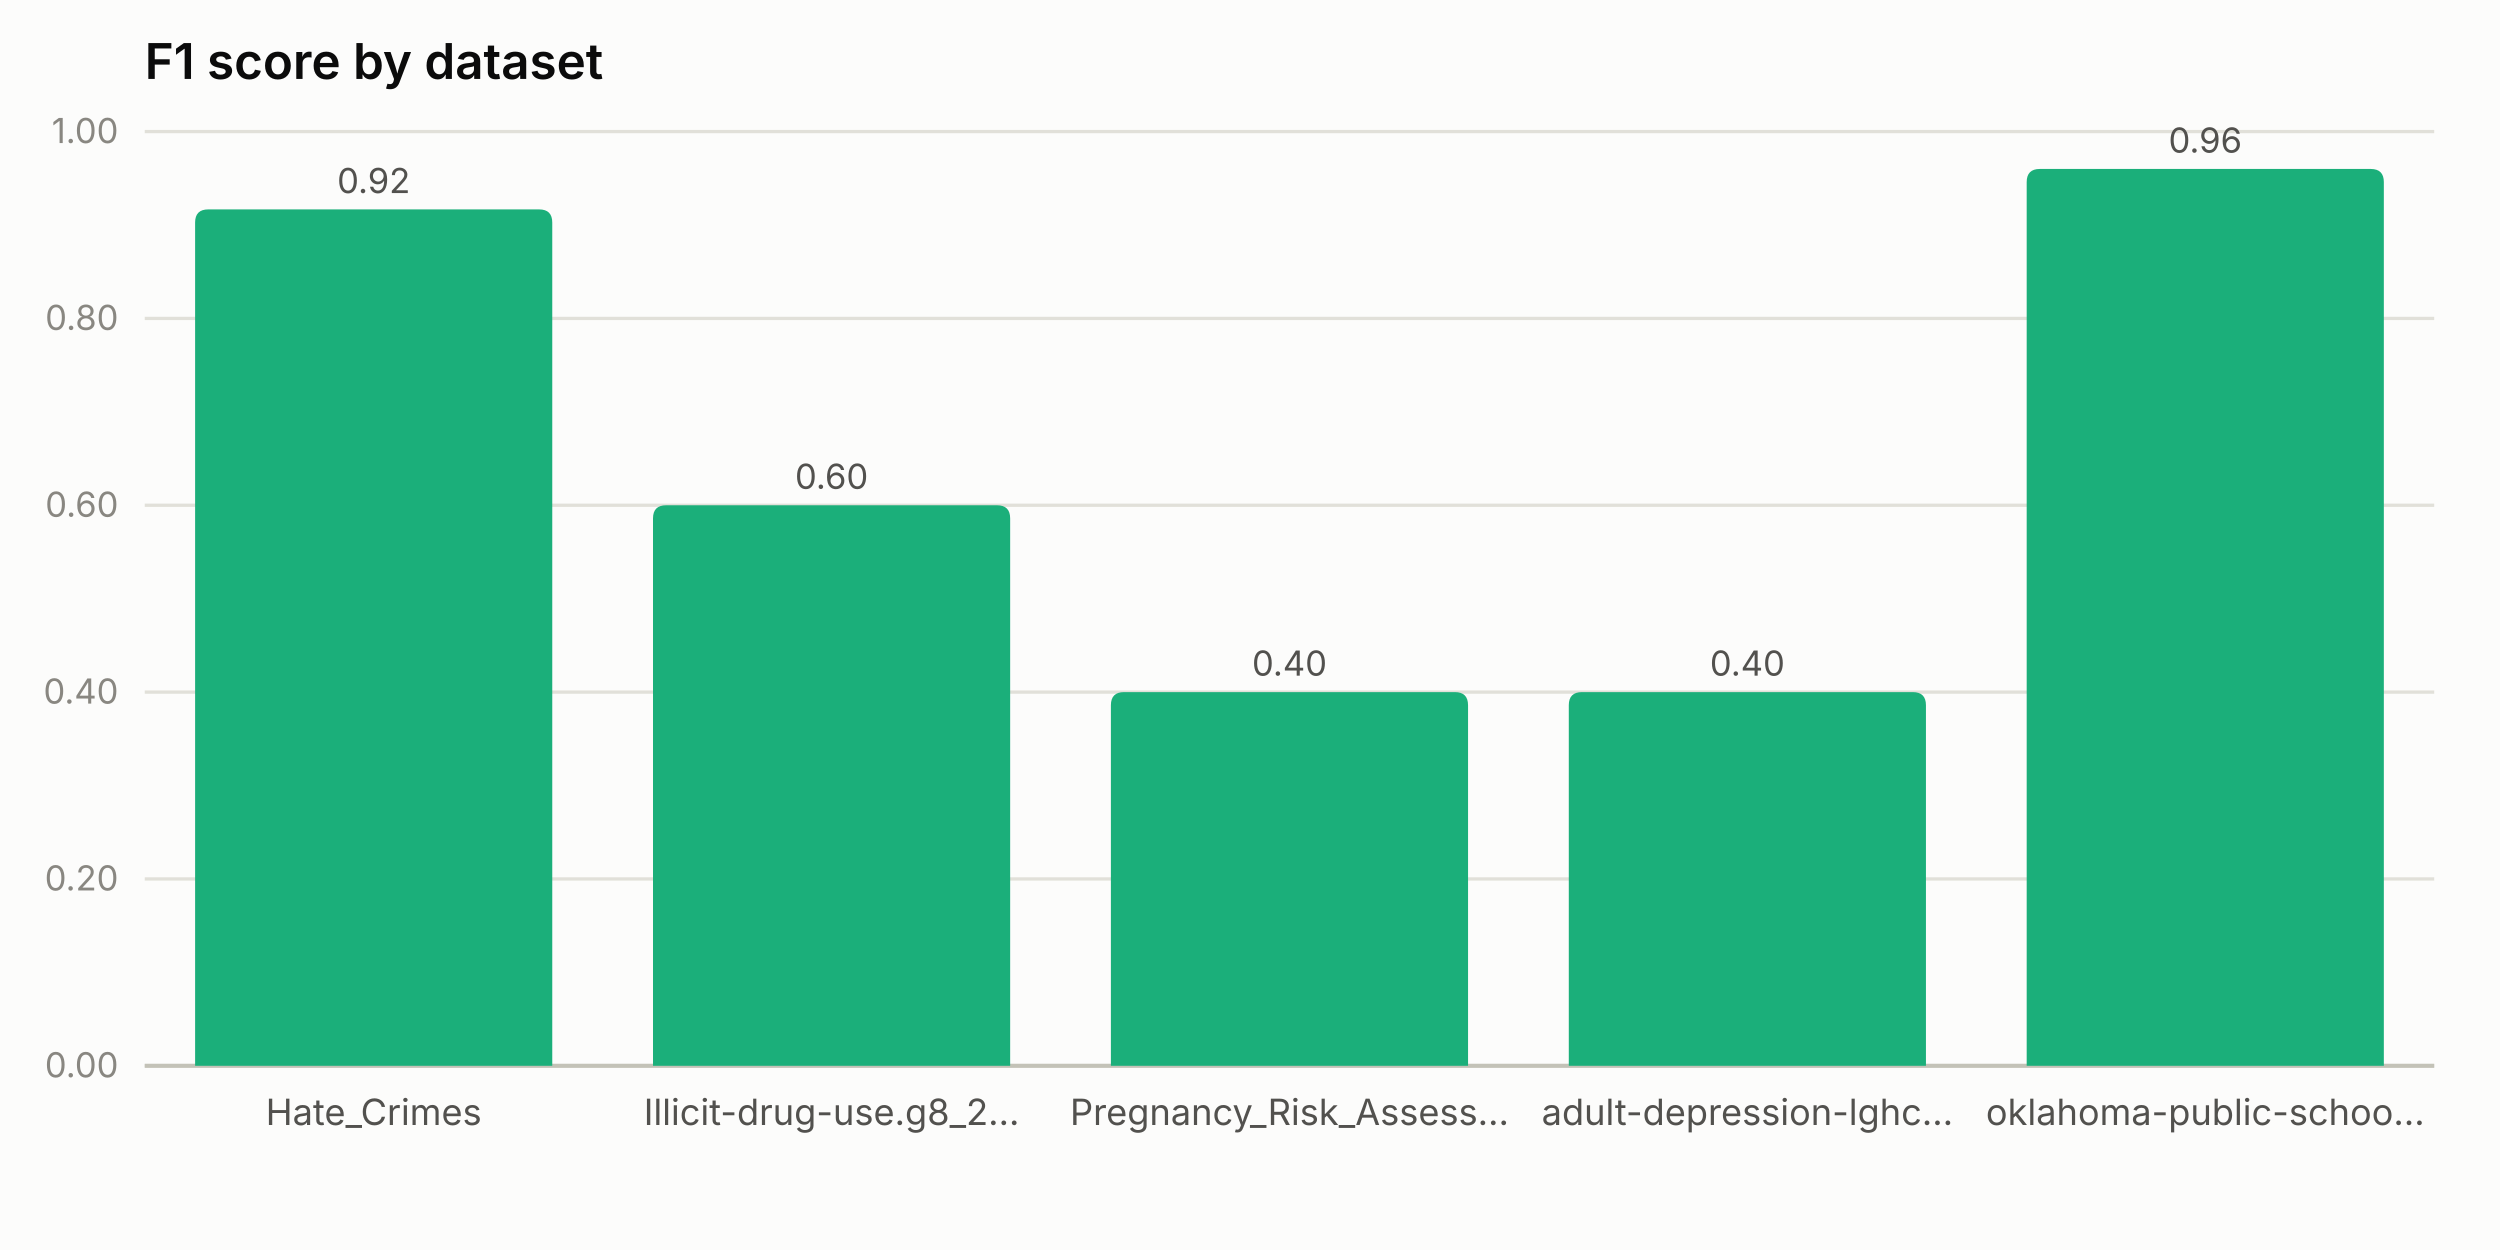
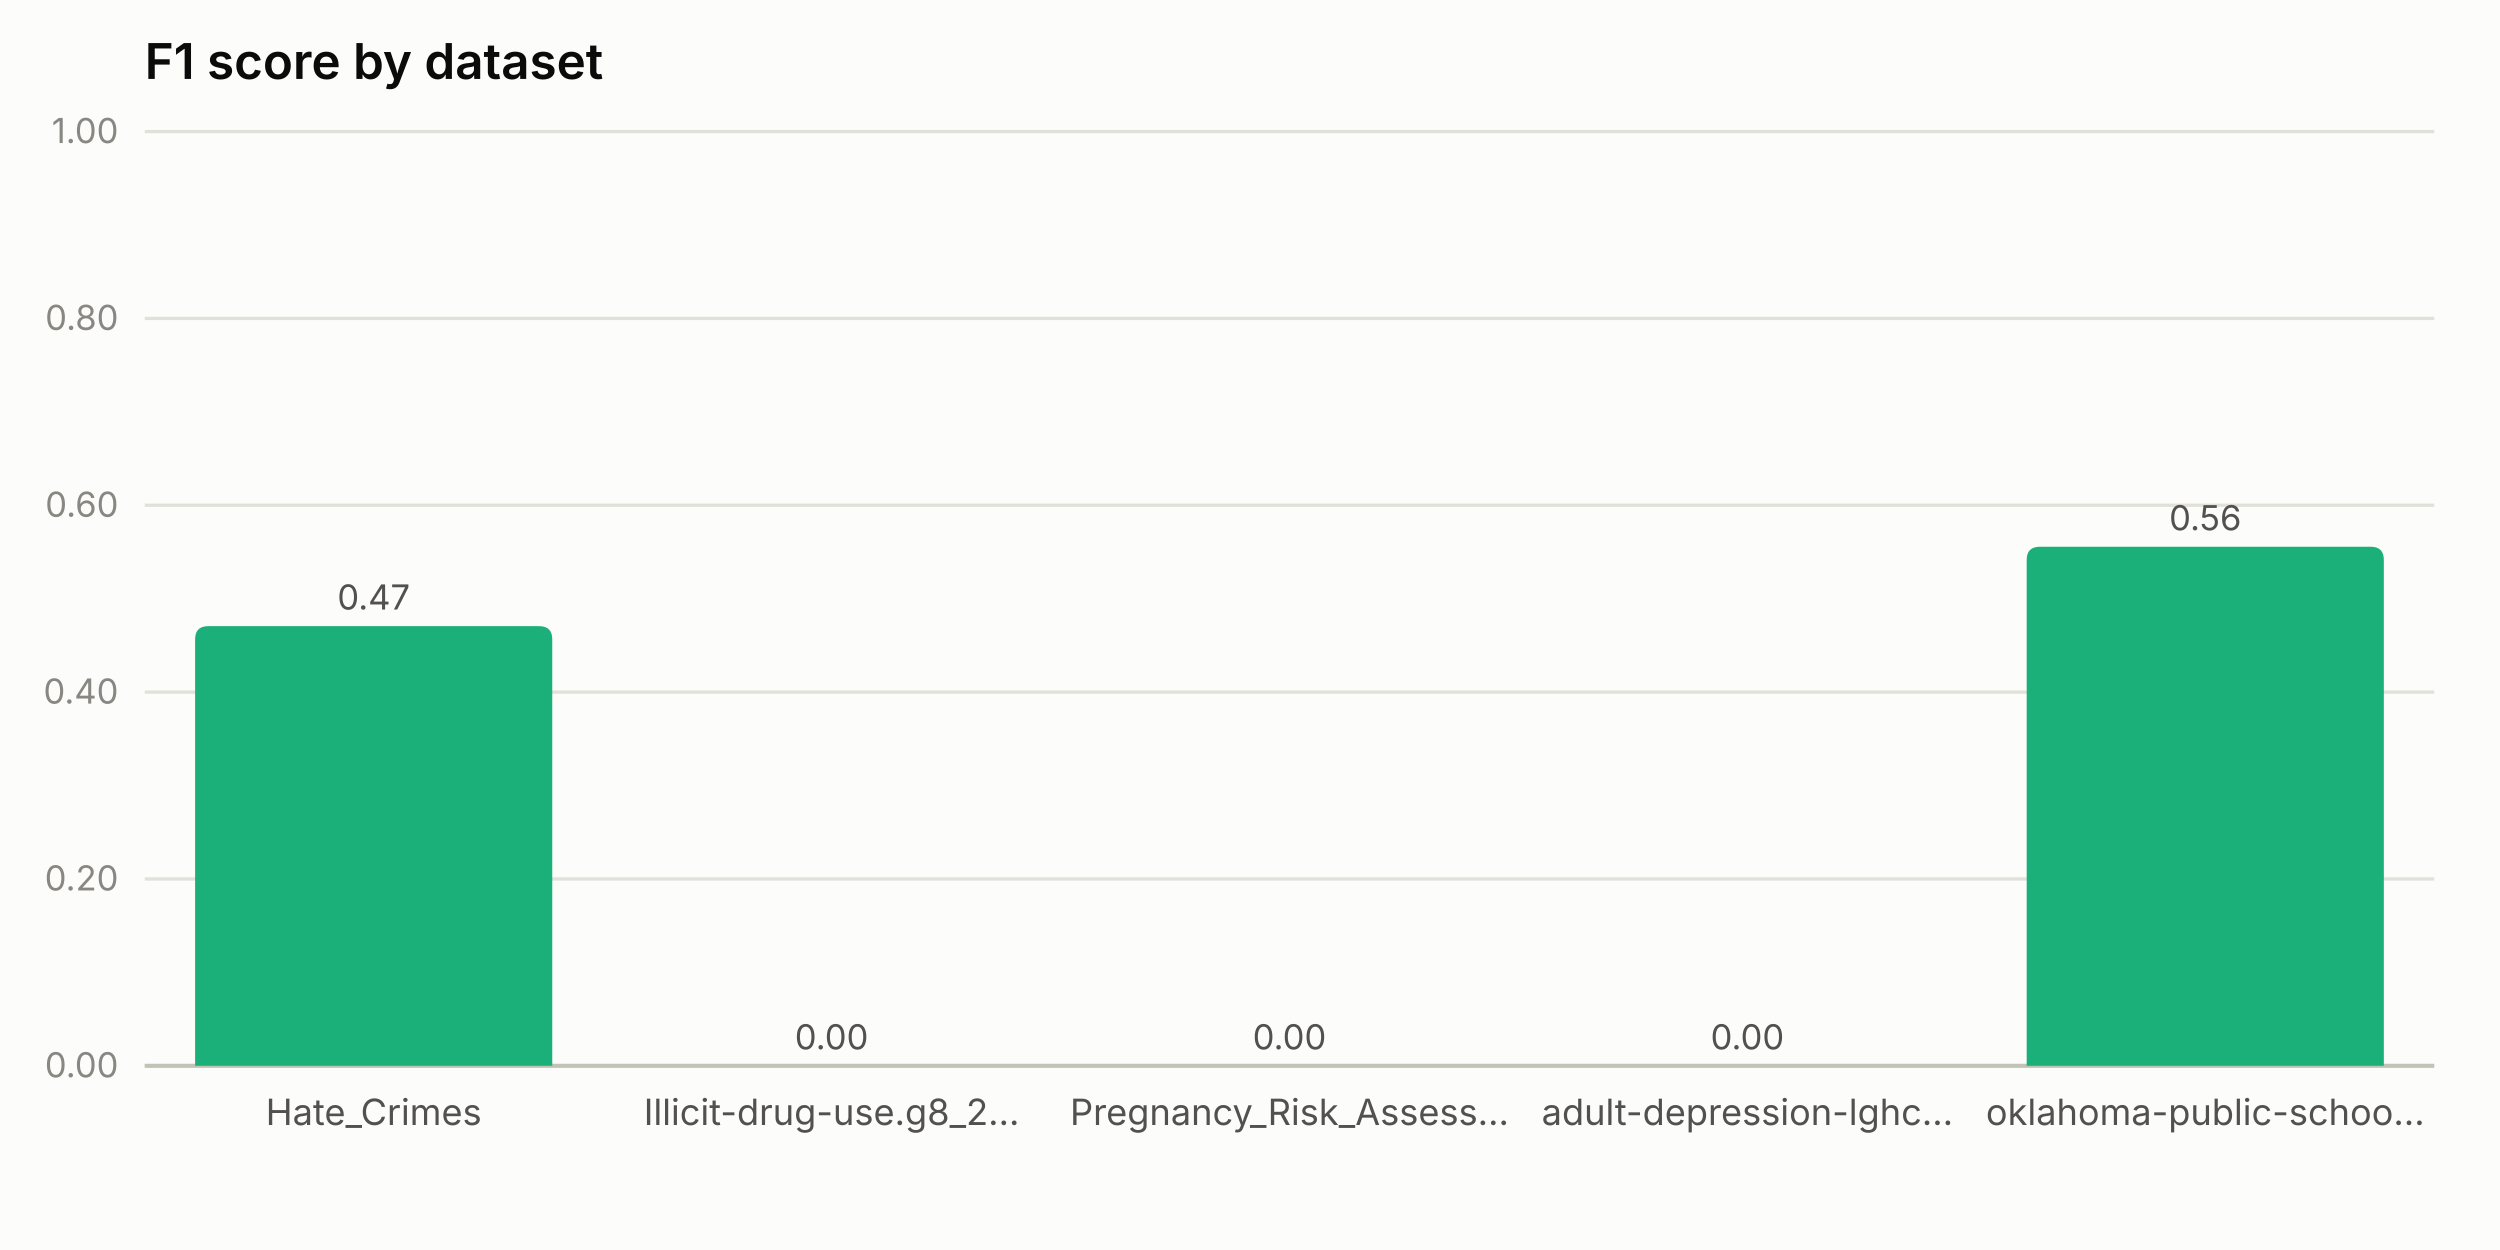
<svg xmlns="http://www.w3.org/2000/svg" viewBox="0 0 760 380" font-family="system-ui, -apple-system, 'Segoe UI', sans-serif" role="img" aria-label="F1 score by dataset">
  <rect x="0" y="0" width="760" height="380" fill="#fcfcfb" />
  <text x="44" y="24" font-size="15" font-weight="600" fill="#0b0b0b">F1 score by dataset</text>
  <line x1="44" y1="324.0" x2="740" y2="324.0" stroke="#e1e0d9" stroke-width="1" />
  <text x="36" y="327.5" font-size="10.5" fill="#898781" text-anchor="end">0.00</text>
  <line x1="44" y1="267.2" x2="740" y2="267.2" stroke="#e1e0d9" stroke-width="1" />
  <text x="36" y="270.7" font-size="10.5" fill="#898781" text-anchor="end">0.20</text>
  <line x1="44" y1="210.4" x2="740" y2="210.4" stroke="#e1e0d9" stroke-width="1" />
  <text x="36" y="213.9" font-size="10.5" fill="#898781" text-anchor="end">0.40</text>
  <line x1="44" y1="153.6" x2="740" y2="153.6" stroke="#e1e0d9" stroke-width="1" />
  <text x="36" y="157.1" font-size="10.5" fill="#898781" text-anchor="end">0.60</text>
  <line x1="44" y1="96.8" x2="740" y2="96.8" stroke="#e1e0d9" stroke-width="1" />
  <text x="36" y="100.3" font-size="10.5" fill="#898781" text-anchor="end">0.80</text>
  <line x1="44" y1="40.0" x2="740" y2="40.0" stroke="#e1e0d9" stroke-width="1" />
  <text x="36" y="43.5" font-size="10.5" fill="#898781" text-anchor="end">1.00</text>
  <line x1="44" y1="324.0" x2="740" y2="324.0" stroke="#c3c2b7" stroke-width="1.25" />
-   <path d="M 59.312,67.657 Q 59.312,63.657 63.312,63.657 L 163.888,63.657 Q 167.888,63.657 167.888,67.657 L 167.888,324.0 L 59.312,324.0 Z" fill="#1baf7a" />
-   <text x="113.6" y="58.7" font-size="10.5" fill="#52514e" text-anchor="middle">0.92</text>
+   <path d="M 59.312,194.35 Q 59.312,190.35 63.312,190.35 L 163.888,190.35 Q 167.888,190.35 167.888,194.35 L 167.888,324.0 L 59.312,324.0 Z" fill="#1baf7a" />
+   <text x="113.6" y="185.3" font-size="10.5" fill="#52514e" text-anchor="middle">0.47</text>
  <text x="113.6" y="342.0" font-size="11" fill="#52514e" text-anchor="middle">Hate_Crimes</text>
-   <path d="M 198.512,157.6 Q 198.512,153.6 202.512,153.6 L 303.088,153.6 Q 307.088,153.6 307.088,157.6 L 307.088,324.0 L 198.512,324.0 Z" fill="#1baf7a" />
-   <text x="252.8" y="148.6" font-size="10.5" fill="#52514e" text-anchor="middle">0.60</text>
+   <path d="M 198.512,324.0 h 108.576 v 0.0 h -108.576 Z" fill="#1baf7a" />
+   <text x="252.8" y="319.0" font-size="10.5" fill="#52514e" text-anchor="middle">0.00</text>
  <text x="252.8" y="342.0" font-size="11" fill="#52514e" text-anchor="middle">Illicit-drug-use.g8_2...</text>
-   <path d="M 337.712,214.4 Q 337.712,210.4 341.712,210.4 L 442.288,210.4 Q 446.288,210.4 446.288,214.4 L 446.288,324.0 L 337.712,324.0 Z" fill="#1baf7a" />
-   <text x="392.0" y="205.4" font-size="10.5" fill="#52514e" text-anchor="middle">0.40</text>
+   <path d="M 337.712,324.0 h 108.576 v 0.0 h -108.576 Z" fill="#1baf7a" />
+   <text x="392.0" y="319.0" font-size="10.5" fill="#52514e" text-anchor="middle">0.00</text>
  <text x="392.0" y="342.0" font-size="11" fill="#52514e" text-anchor="middle">Pregnancy_Risk_Assess...</text>
-   <path d="M 476.912,214.4 Q 476.912,210.4 480.912,210.4 L 581.488,210.4 Q 585.488,210.4 585.488,214.4 L 585.488,324.0 L 476.912,324.0 Z" fill="#1baf7a" />
-   <text x="531.2" y="205.4" font-size="10.5" fill="#52514e" text-anchor="middle">0.40</text>
+   <path d="M 476.912,324.0 h 108.576 v 0.0 h -108.576 Z" fill="#1baf7a" />
+   <text x="531.2" y="319.0" font-size="10.5" fill="#52514e" text-anchor="middle">0.00</text>
  <text x="531.2" y="342.0" font-size="11" fill="#52514e" text-anchor="middle">adult-depression-lghc...</text>
-   <path d="M 616.112,55.36 Q 616.112,51.36 620.112,51.36 L 720.688,51.36 Q 724.688,51.36 724.688,55.36 L 724.688,324.0 L 616.112,324.0 Z" fill="#1baf7a" />
-   <text x="670.4" y="46.4" font-size="10.5" fill="#52514e" text-anchor="middle">0.96</text>
+   <path d="M 616.112,170.21 Q 616.112,166.21 620.112,166.21 L 720.688,166.21 Q 724.688,166.21 724.688,170.21 L 724.688,324.0 L 616.112,324.0 Z" fill="#1baf7a" />
+   <text x="670.4" y="161.2" font-size="10.5" fill="#52514e" text-anchor="middle">0.56</text>
  <text x="670.4" y="342.0" font-size="11" fill="#52514e" text-anchor="middle">oklahoma-public-schoo...</text>
</svg>
